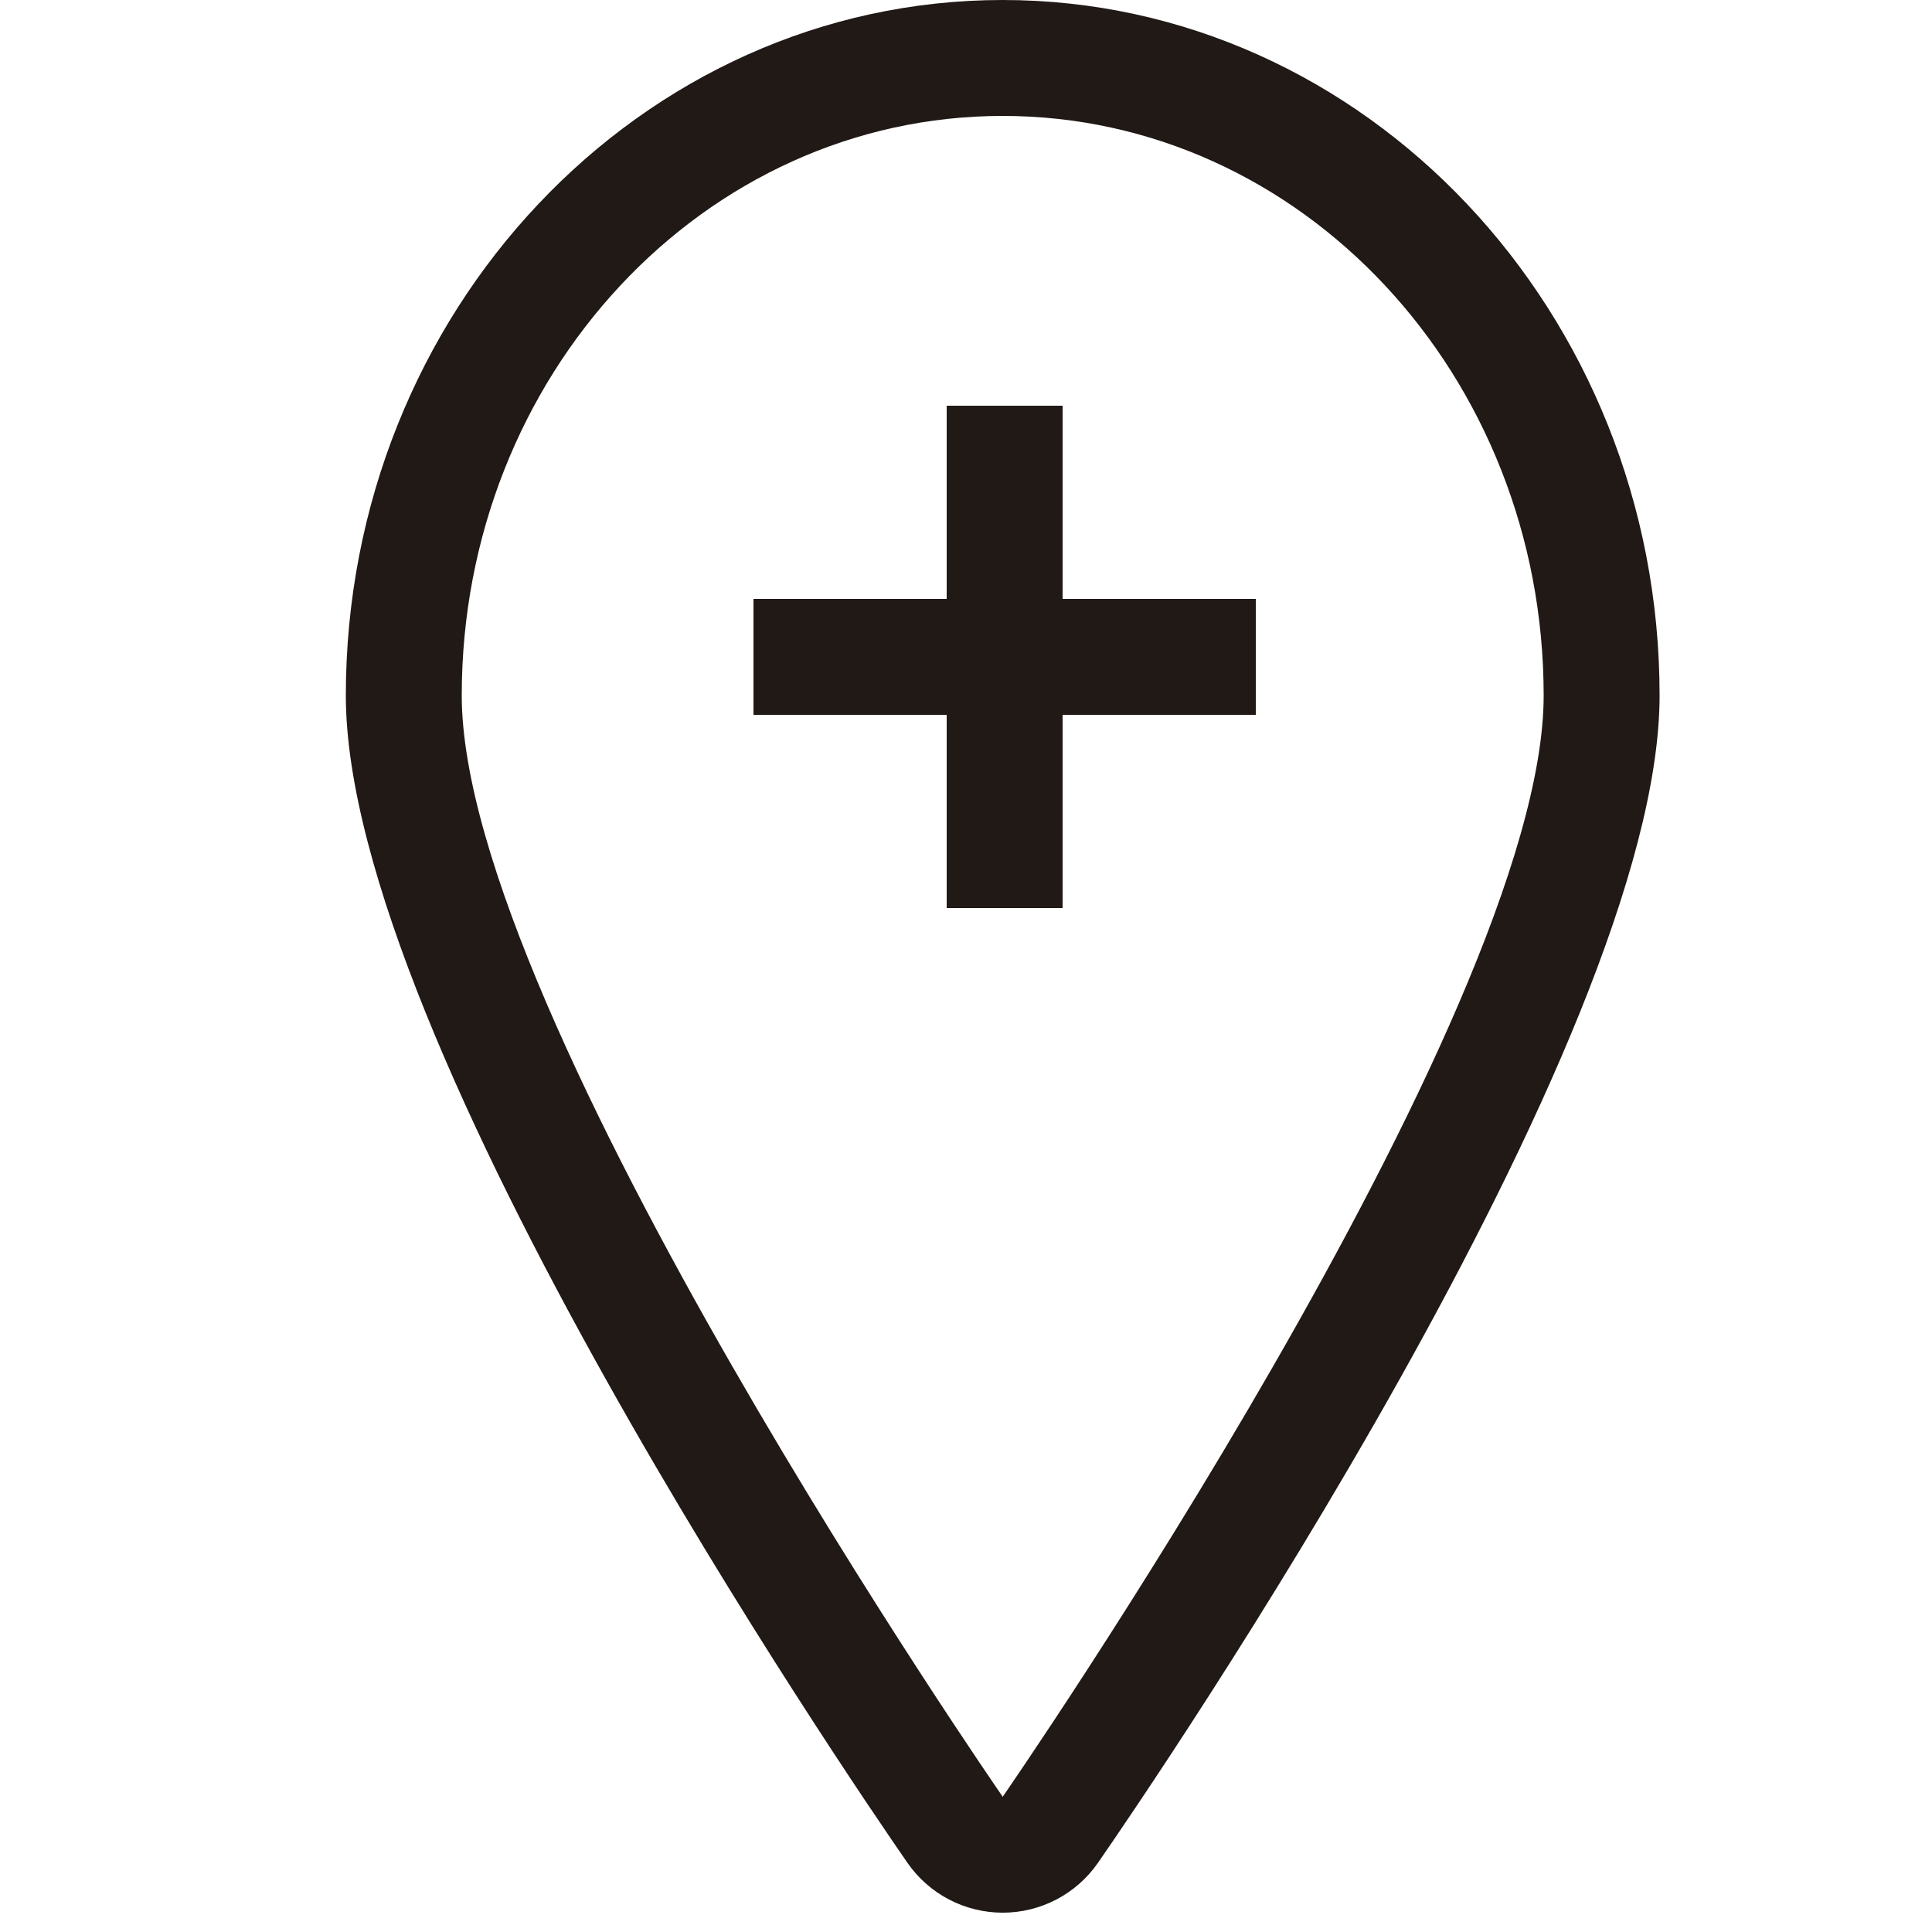
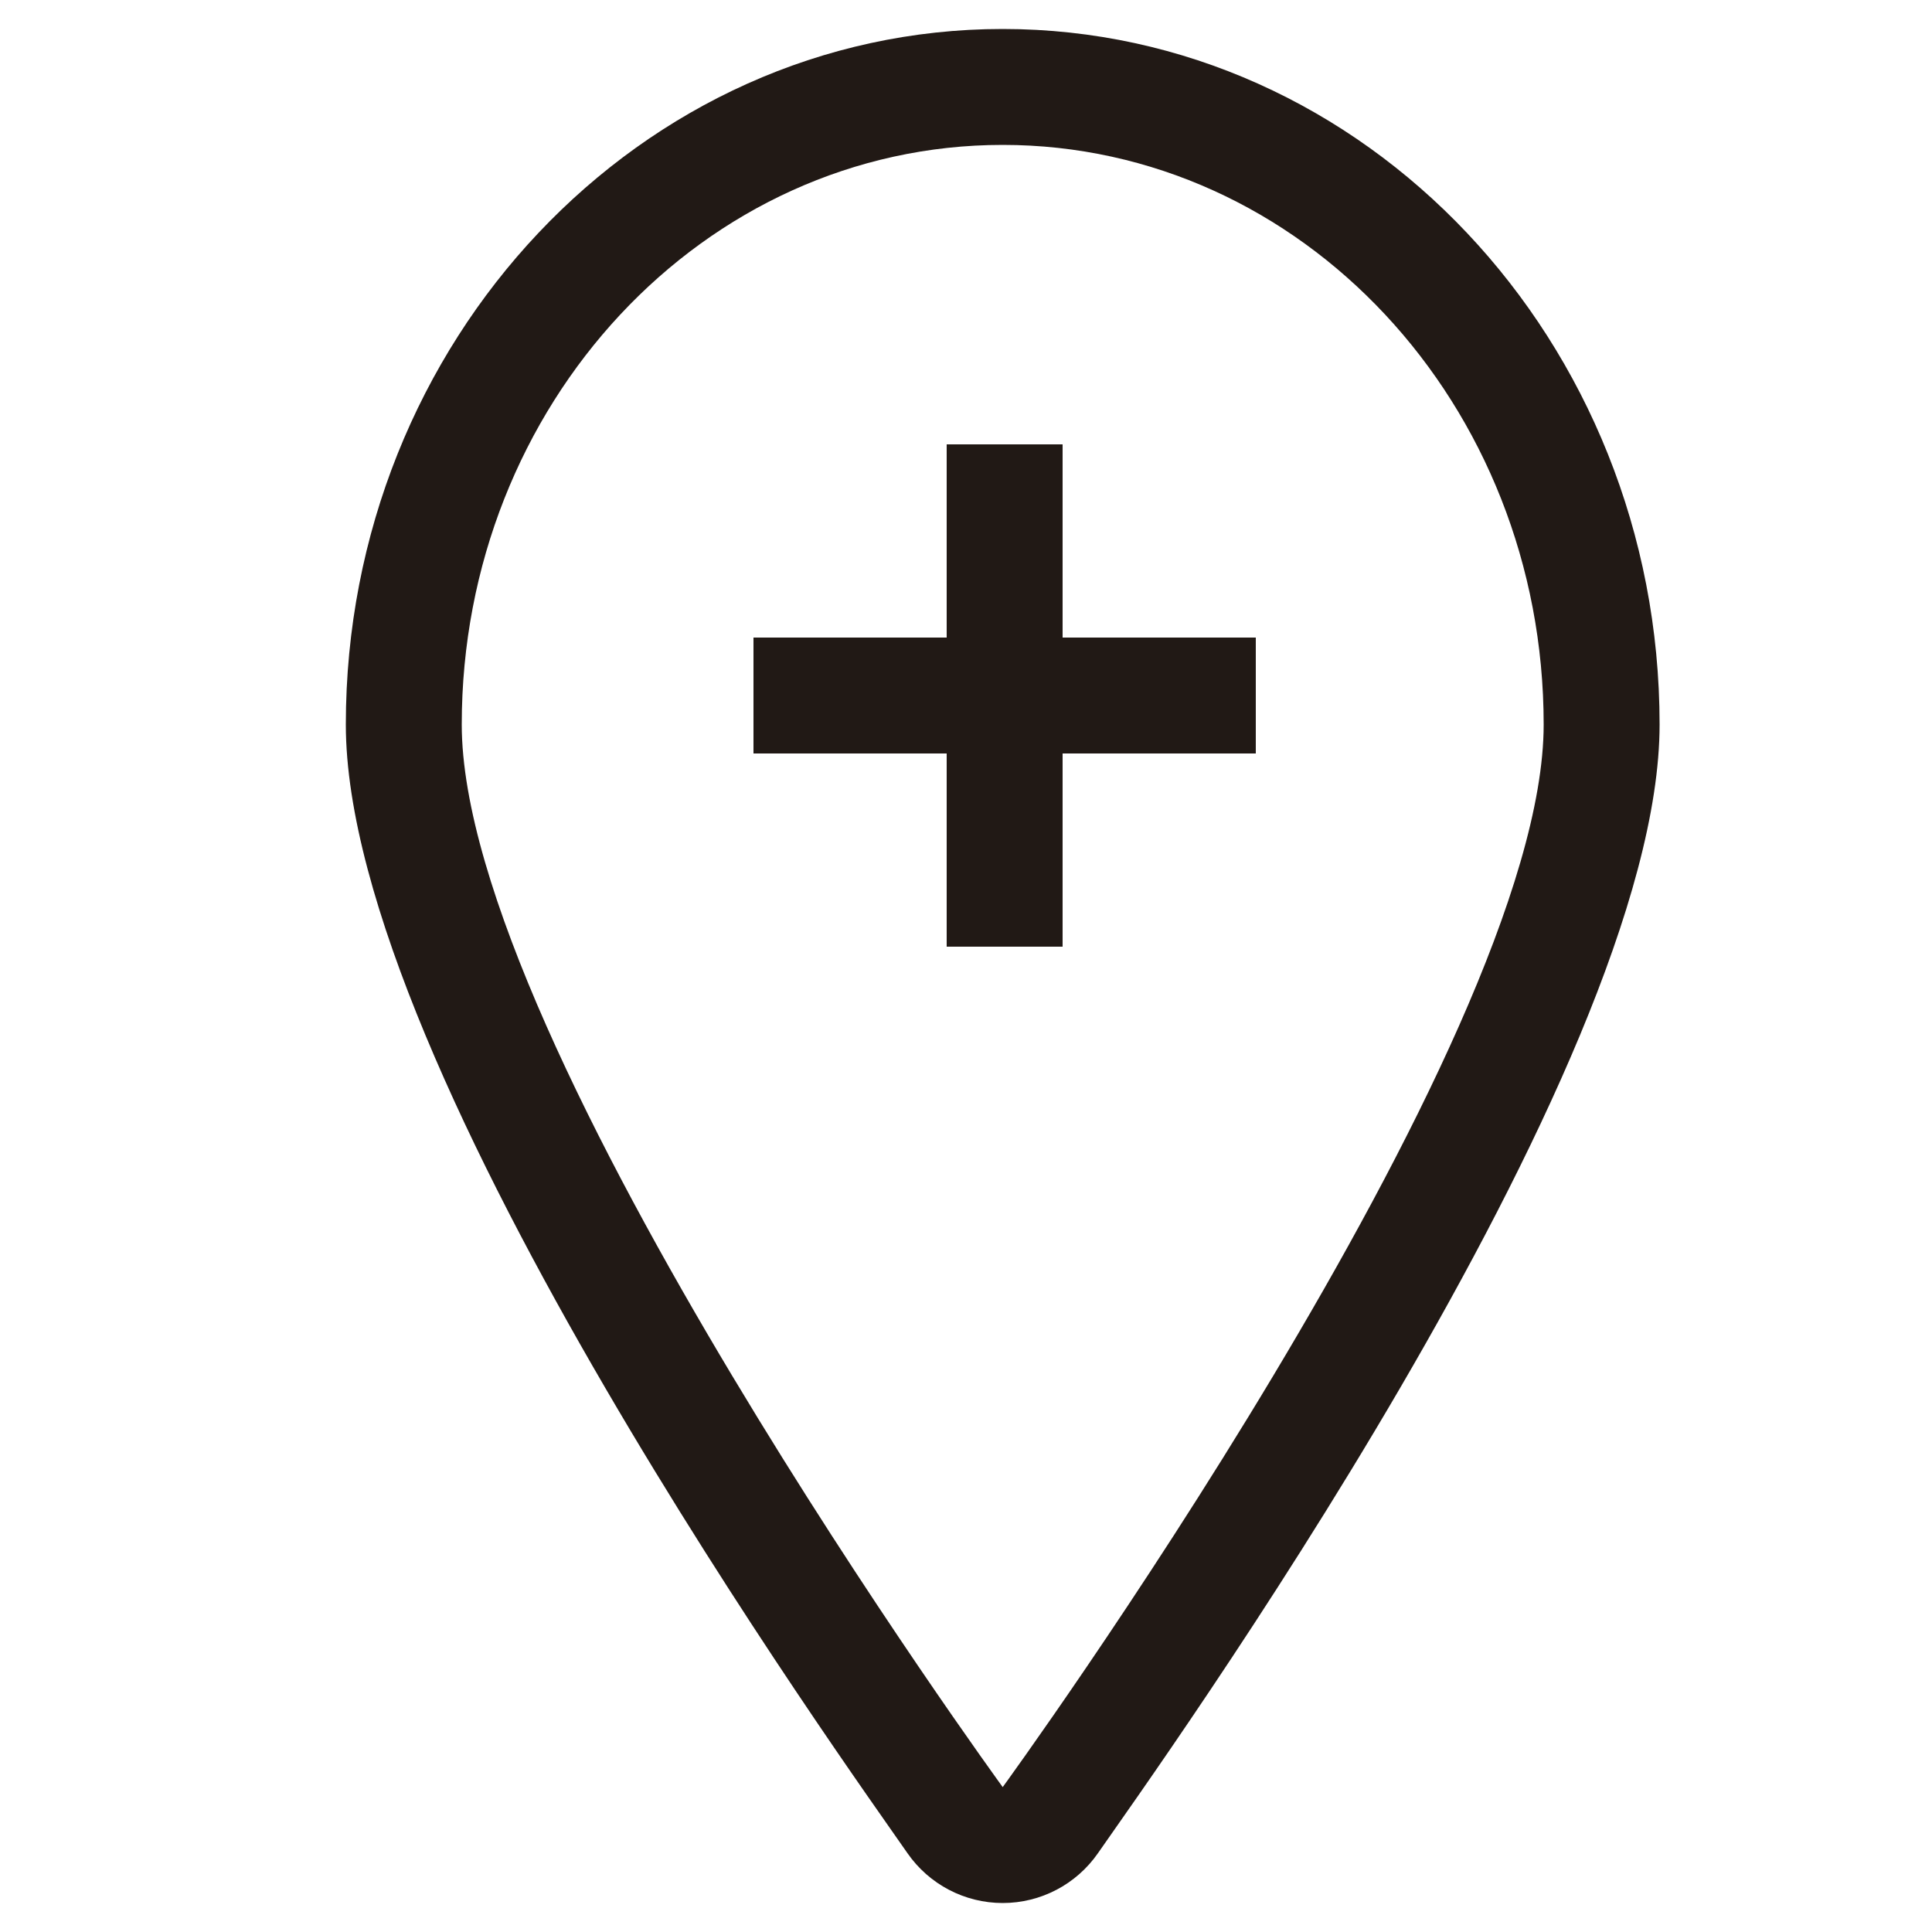
<svg xmlns="http://www.w3.org/2000/svg" version="1.1" x="0px" y="0px" width="100px" height="100px" viewBox="0 0 100 100" enable-background="new 0 0 100 100" xml:space="preserve">
  <g id="Layer_3" display="none">
</g>
  <g id="Your_Icon">
</g>
  <g id="Layer_4">
    <g>
-       <path fill="#211915" d="M51.9,0c-18.748,0-34,16.149-34,36c0,17.926,26.092,56.12,29.067,60.416C48.088,98.034,49.931,99,51.9,99    s3.812-0.966,4.933-2.584C59.808,92.12,85.9,53.926,85.9,36C85.9,16.149,70.647,0,51.9,0z M51.9,93c0,0-28-40.432-28-57    c0-16.569,12.535-30,28-30s28,13.431,28,30C79.9,52.568,51.9,93,51.9,93z" />
-       <polygon fill="#211915" points="55,21 49,21 49,31 39,31 39,37 49,37 49,47 55,47 55,37 65,37 65,31 55,31   " />
+       <path fill="#211915" d="M51.9,1.5c-18.748,0-34,16.149-34,36c0,17.926,26.092,54.12,29.067,58.416    c1.121,1.618,2.964,2.584,4.933,2.584s3.812-0.966,4.933-2.584C59.808,91.62,85.9,55.426,85.9,37.5    C85.9,17.649,70.647,1.5,51.9,1.5z M51.9,92.5c0,0-28-38.432-28-55c0-16.569,12.535-30,28-30s28,13.431,28,30    C79.9,54.068,51.9,92.5,51.9,92.5z" />
+       <polygon fill="#211915" points="55,23 49,23 49,33 39,33 39,39 49,39 49,49 55,49 55,39 65,39 65,33 55,33   " />
    </g>
  </g>
</svg>
